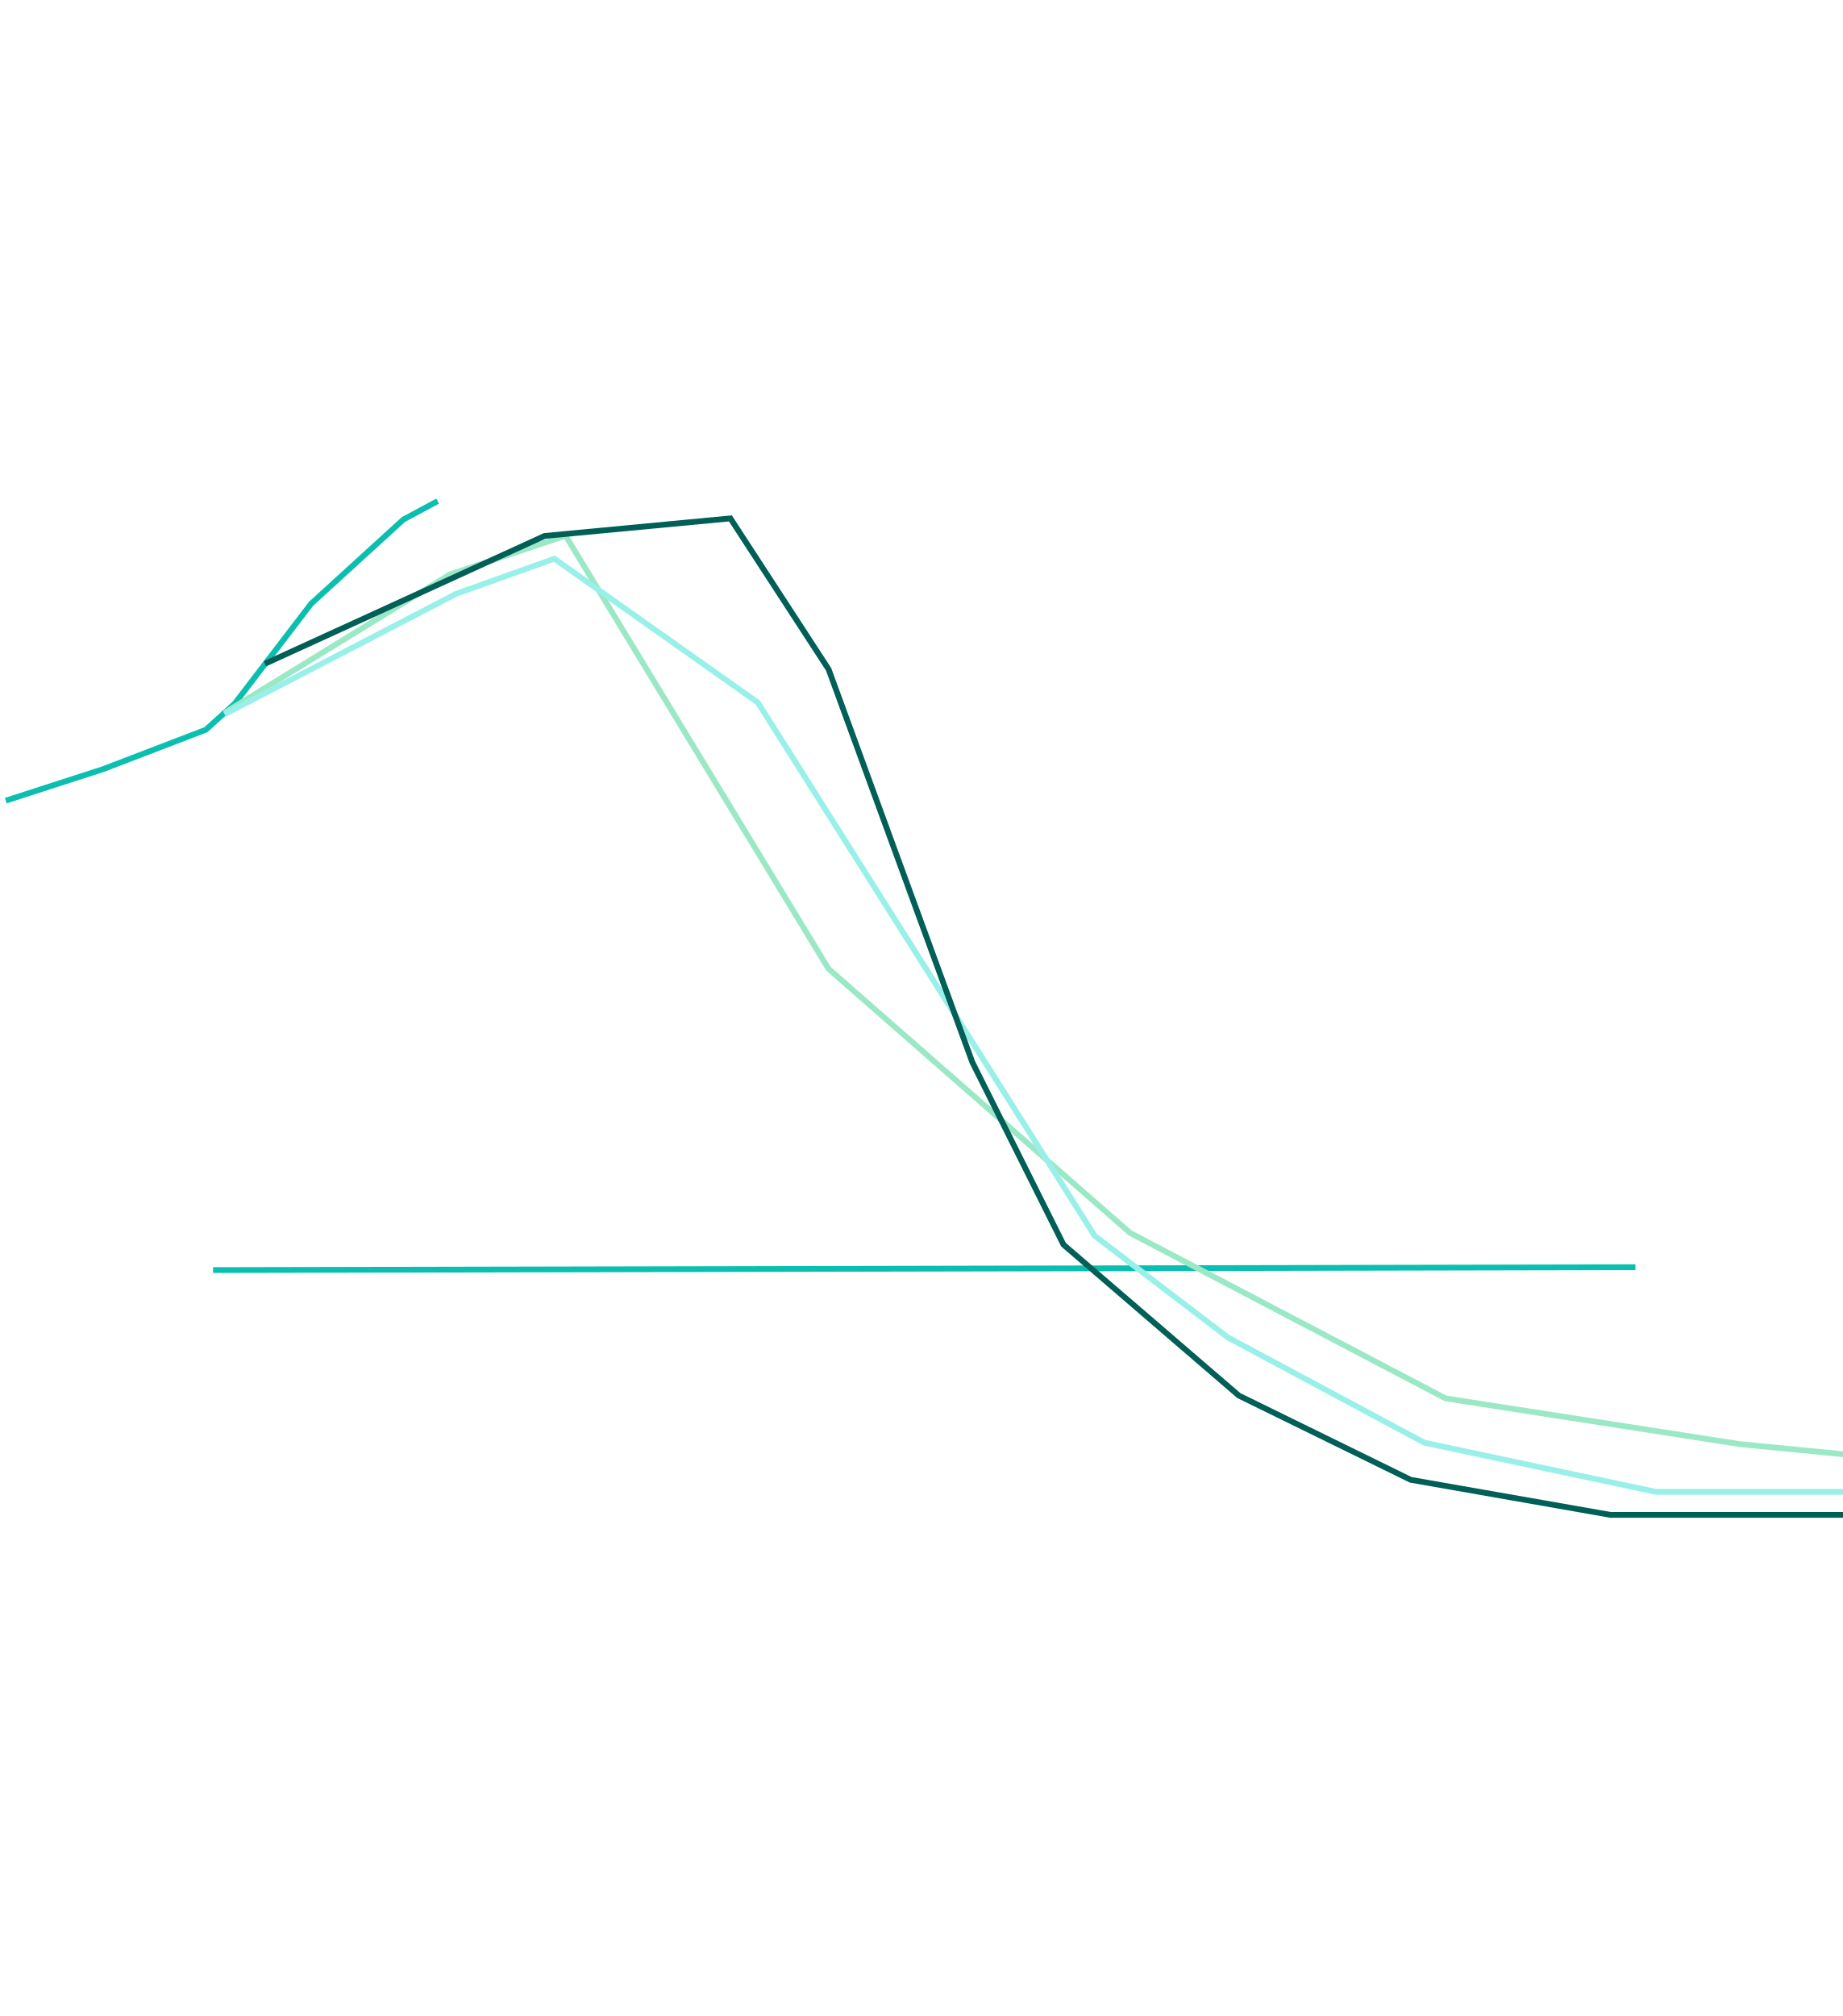
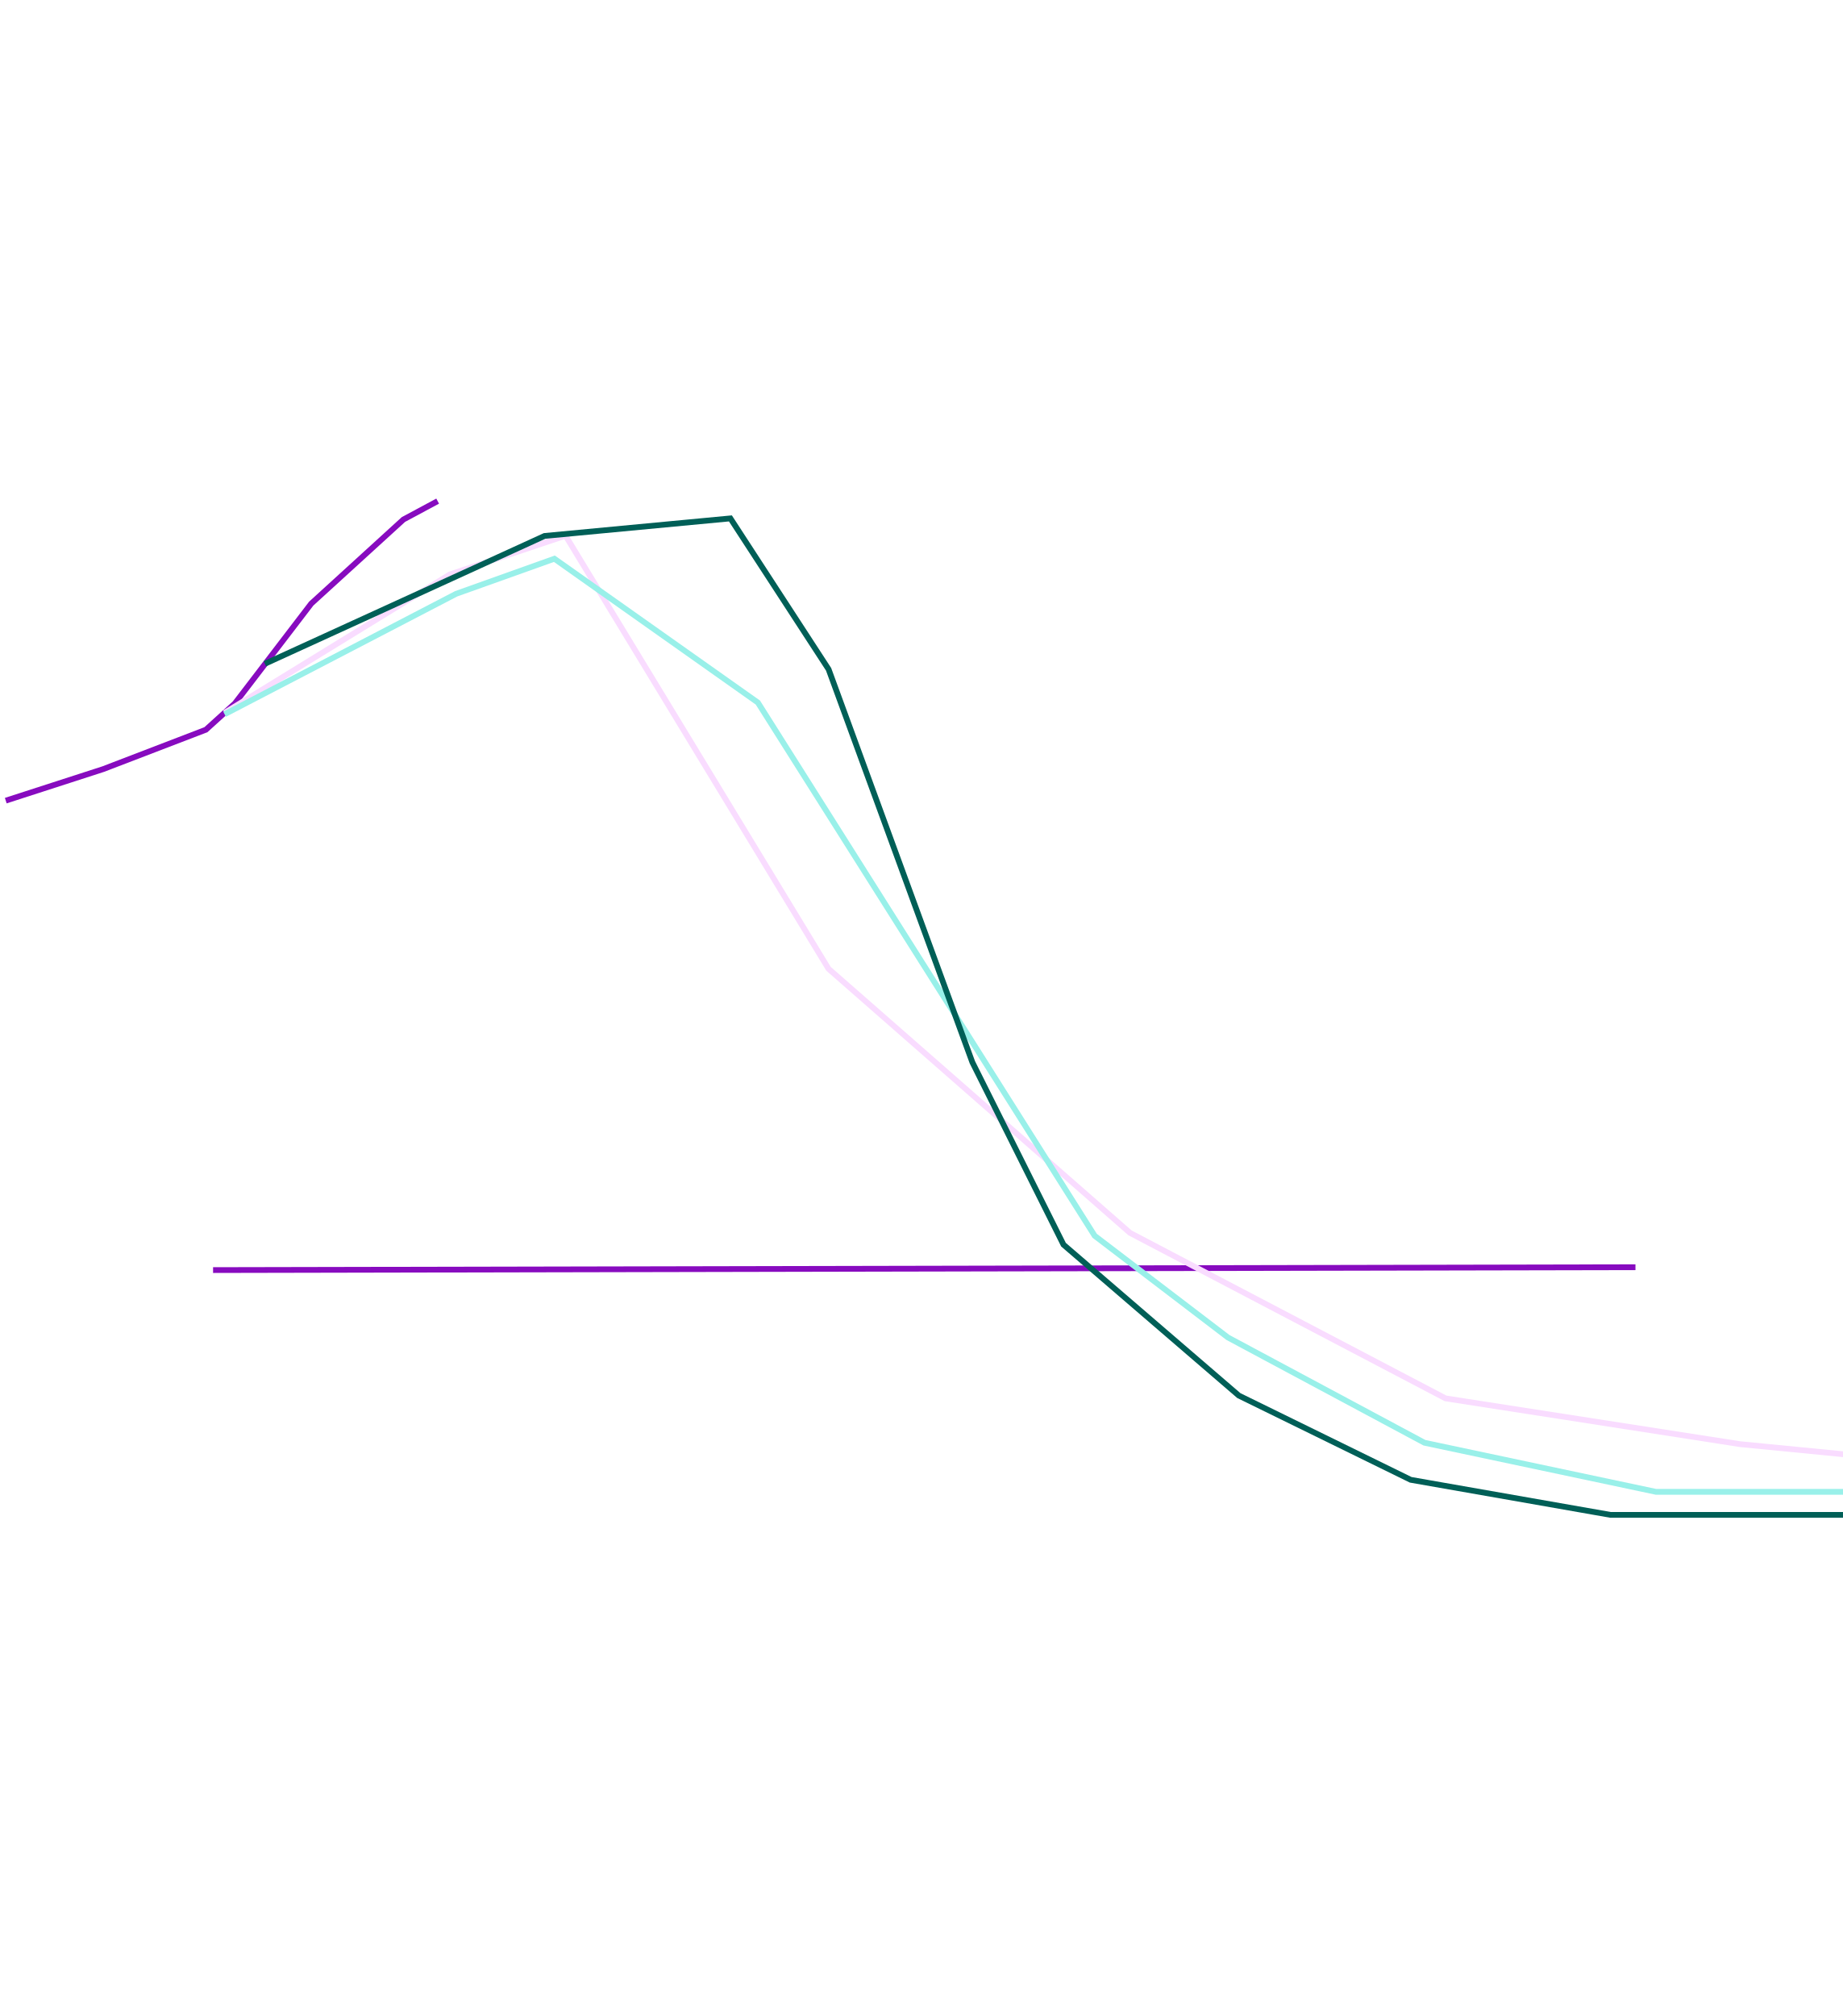
<svg xmlns="http://www.w3.org/2000/svg" width="320px" height="350px" viewBox="0 0 320 350" version="1.1">
  <g id="stocktake-1-MOB" stroke="none" stroke-width="1" fill="none" fill-rule="evenodd">
-     <line x1="37" y1="220.5" x2="284" y2="220" id="base" stroke="#0BBFB0" />
-     <polyline id="emissions" stroke="#0BBFB0" points="1 139 17.921 133.526 35.756 126.684 40.787 122.123 54.049 104.789 70.055 90.193 76 87" />
-     <polyline id="scenario1" stroke="#9BE8C7" points="39 123.748 78.119 99.725 98.21 93 143.872 168.192 196.23 214.042 251.024 242.774 302.165 250.721 346 255" />
+     <line x1="37" y1="220.5" x2="284" y2="220" id="base" stroke="#870bbf" />
+     <polyline id="emissions" stroke="#870bbf" points="1 139 17.921 133.526 35.756 126.684 40.787 122.123 54.049 104.789 70.055 90.193 76 87" />
+     <polyline id="scenario1" stroke="#f9dcff" points="39 123.748 78.119 99.725 98.21 93 143.872 168.192 196.23 214.042 251.024 242.774 302.165 250.721 346 255" />
    <polyline id="scenario2" stroke="#99F0E9" points="39 124 79.212 103.09 96.27 97 131.604 121.97 190.088 214.541 213.238 232.203 247.354 250.474 287.562 259 343 259" />
    <polyline id="scenario3" stroke="#005F57" points="46 115.239 94.563 93.046 126.835 90 143.885 116.194 168.85 184.419 184.682 216.095 215.128 242.289 244.965 256.908 279.673 263 325.341 263 343 263" />
  </g>
</svg>
